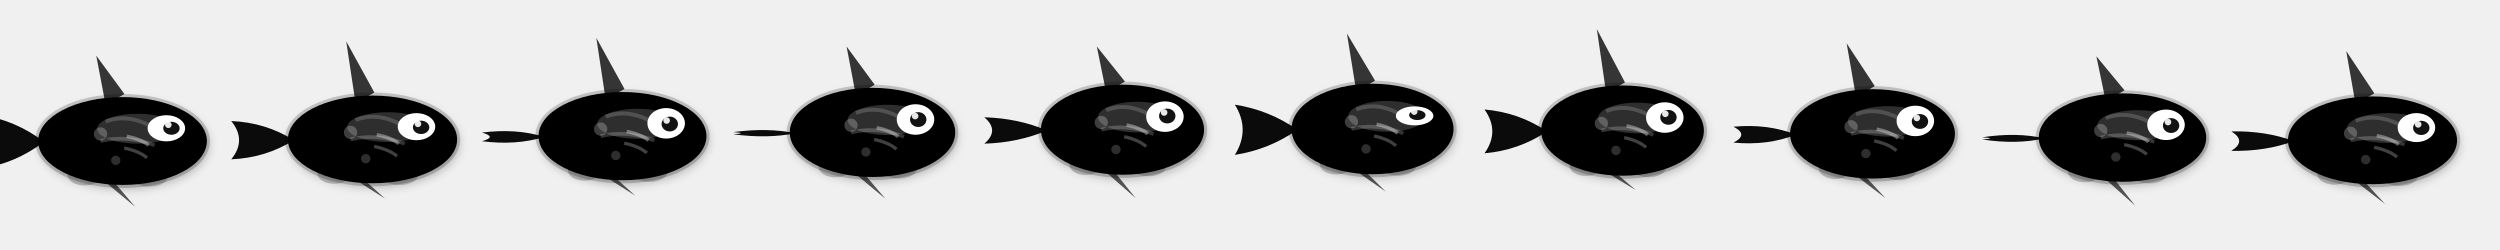
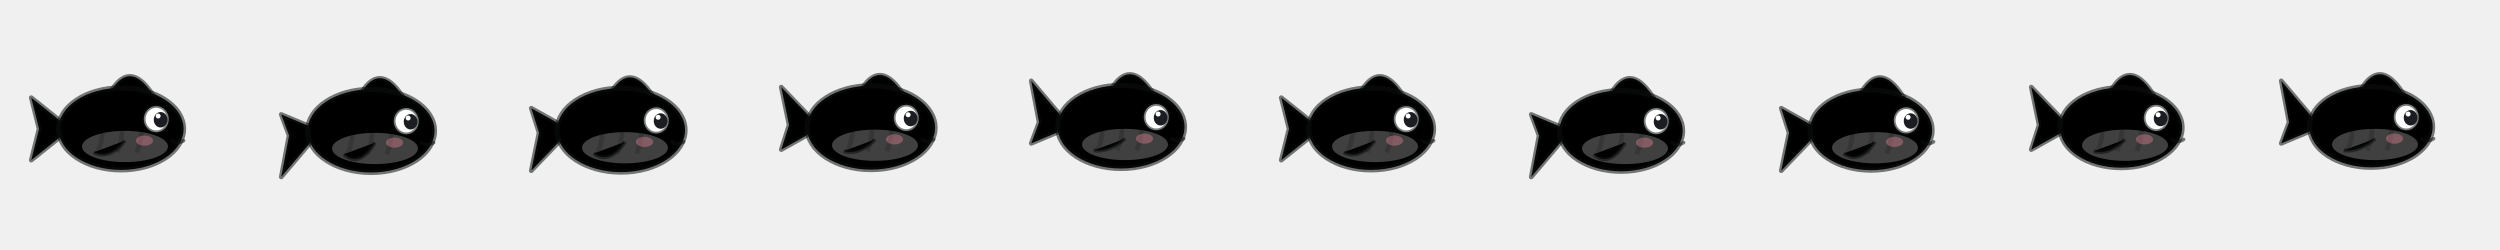
<svg xmlns="http://www.w3.org/2000/svg" width="640" height="64" viewBox="0 0 640 64" fill="none">
-   <defs>
-     <filter id="creature_aquatic-soft-shadow" x="-40%" y="-40%" width="180%" height="180%">
-       <feGaussianBlur in="SourceAlpha" stdDeviation="1.2" />
-       <feOffset dx="0.5" dy="1" result="offsetblur" />
-       <feComponentTransfer>
-         <feFuncA type="linear" slope="0.26" />
-       </feComponentTransfer>
-       <feMerge>
-         <feMergeNode />
-         <feMergeNode in="SourceGraphic" />
-       </feMerge>
-     </filter>
-   </defs>
  <g transform="translate(0 0)">
-     <rect x="0" y="0" width="64" height="64" fill="none" />
-     <path d="       M 11.26 36.3       Q 4.06 30.81         -4.74 29.43       Q -0.74 36.3         -4.74 43.17       Q 4.06 41.78         11.26 36.3       Z     " fill="currentColor" opacity="0.95" />
-     <path d="       M 27.04 26.85       L 24.64 14.25       L 31.84 24.05       Z     " fill="currentColor" opacity="0.78" />
-     <path d="       M 26.04 45.84       L 34.6 52.94       L 28.55 45.84       Z     " fill="currentColor" opacity="0.65" />
-     <ellipse cx="21.64" cy="44.87" rx="4.32" ry="2.6" fill="rgba(0,0,0,0.22)" />
-     <ellipse cx="38.27" cy="45.09" rx="4.75" ry="2.7" fill="rgba(0,0,0,0.2)" />
-     <ellipse cx="31.36" cy="36.1" rx="21.6" ry="11.24" fill="currentColor" filter="url(#creature_aquatic-soft-shadow)" />
-     <ellipse cx="35.25" cy="32.95" rx="10.37" ry="3.82" fill="rgba(255,255,255,0.18)" />
-     <ellipse cx="31.36" cy="36.1" rx="21.85" ry="11.49" fill="none" stroke="rgba(0,0,0,0.18)" stroke-width="1.1" />
-     <path d="M 27.04 31.1 Q 32.44 29.1 38.27 32.1" stroke="white" stroke-width="1" opacity="0.17" fill="none" />
-     <path d="M 25.74 36.1 Q 32.44 34.5 39.57 37.2" stroke="white" stroke-width="0.95" opacity="0.2" fill="none" />
-     <circle cx="25.74" cy="34.3" r="1.7" fill="rgba(255,255,255,0.24)" />
-     <circle cx="32.66" cy="38.12" r="1.45" fill="rgba(0,0,0,0.13)" />
-     <circle cx="29.63" cy="41.04" r="1.2" fill="rgba(255,255,255,0.18)" />
-     <path d="M 32.44 34.9 Q 36.11 35.6 38.06 37.2" stroke="white" stroke-width="0.9" opacity="0.35" fill="none" />
-     <path d="M 31.79 37.9 Q 35.68 38.7 37.62 40.4" stroke="white" stroke-width="0.85" opacity="0.25" fill="none" />
-     <path d="       M 36.98 39.02       Q 40.65 40.59         44.32 38.35     " stroke="rgba(0,0,0,0.35)" stroke-width="0.8" fill="none" />
-     <ellipse cx="42.59" cy="32.84" rx="4.8" ry="3.35" fill="white" />
-     <ellipse cx="43.89" cy="32.84" rx="2.1" ry="1.66" fill="#121212" />
-     <circle cx="43.09" cy="31.94" r="0.85" fill="white" opacity="0.9" />
+     <path d="M18.0 33.0 L8.0 25.0 L10.0 33.0 L8.0 41.0Z" fill="currentColor" stroke="rgba(12,18,16,0.55)" stroke-width="1.2" stroke-linejoin="round" />
+     <path d="M28.0 24.0 Q33.0 15.0 39.0 24.0Z" fill="currentColor" stroke="rgba(12,18,16,0.55)" stroke-width="1.1" />
+     <ellipse cx="31.00" cy="33.00" rx="16.00" ry="10.50" fill="currentColor" stroke="rgba(12,18,16,0.55)" stroke-width="1.3" />
+     <ellipse cx="32.00" cy="37.50" rx="11.00" ry="4.00" fill="#fff" opacity="0.25" />
+     <path d="M25.0 27.0 q2.5 6 0 12" stroke="#000" stroke-opacity="0.16" stroke-width="1.2" />
+     <path d="M30.0 27.0 q2.5 6 0 12" stroke="#000" stroke-opacity="0.16" stroke-width="1.2" />
+     <path d="M35.0 27.0 q2.5 6 0 12" stroke="#000" stroke-opacity="0.16" stroke-width="1.2" />
+     <path d="M32.0 36.0 q-4 5.0 -8 3.0" fill="currentColor" stroke="rgba(12,18,16,0.55)" stroke-width="1" />
+     <ellipse cx="40.00" cy="30.50" rx="3.20" ry="3.36" fill="#fff" stroke="rgba(12,18,16,0.55)" stroke-width="0.9" />
+     <ellipse cx="41.12" cy="30.66" rx="1.76" ry="1.98" fill="#1b1d22" />
+     <ellipse cx="40.48" cy="29.70" rx="0.64" ry="0.64" fill="#fff" />
+     <path d="M44.0 36.0 q1.5 1 3 0" stroke="rgba(12,18,16,0.55)" stroke-width="0.9" stroke-linecap="round" />
+     <ellipse cx="37.00" cy="36.00" rx="2.20" ry="1.30" fill="#ff8fa3" opacity="0.35" />
  </g>
  <g transform="translate(64 0)">
-     <rect x="0" y="0" width="64" height="64" fill="none" />
-     <path d="       M 11.2 35.89       Q 4 31.34         -4.8 30.99       Q -0.8 35.89         -4.8 40.78       Q 4 40.43         11.2 35.89       Z     " fill="currentColor" opacity="0.95" />
-     <path d="       M 27.03 26.47       L 24.63 10.58       L 31.83 23.67       Z     " fill="currentColor" opacity="0.78" />
-     <path d="       M 26.03 45.41       L 34.59 50.86       L 28.54 45.41       Z     " fill="currentColor" opacity="0.65" />
-     <ellipse cx="21.61" cy="44.44" rx="4.33" ry="2.6" fill="rgba(0,0,0,0.22)" />
-     <ellipse cx="38.29" cy="44.66" rx="4.77" ry="2.7" fill="rgba(0,0,0,0.2)" />
-     <ellipse cx="31.36" cy="35.69" rx="21.66" ry="11.22" fill="currentColor" filter="url(#creature_aquatic-soft-shadow)" />
-     <ellipse cx="35.26" cy="32.54" rx="10.4" ry="3.81" fill="rgba(255,255,255,0.18)" />
-     <ellipse cx="31.36" cy="35.69" rx="21.91" ry="11.47" fill="none" stroke="rgba(0,0,0,0.18)" stroke-width="1.1" />
-     <path d="M 27.03 30.69 Q 32.44 28.69 38.29 31.69" stroke="white" stroke-width="1" opacity="0.17" fill="none" />
-     <path d="M 25.73 35.69 Q 32.44 34.09 39.59 36.79" stroke="white" stroke-width="0.95" opacity="0.2" fill="none" />
-     <circle cx="25.73" cy="33.89" r="1.7" fill="rgba(255,255,255,0.24)" />
-     <circle cx="32.66" cy="37.71" r="1.45" fill="rgba(0,0,0,0.13)" />
-     <circle cx="29.63" cy="40.62" r="1.2" fill="rgba(255,255,255,0.18)" />
-     <path d="M 32.44 34.49 Q 36.13 35.19 38.07 36.79" stroke="white" stroke-width="0.9" opacity="0.35" fill="none" />
-     <path d="M 31.79 37.49 Q 35.69 38.29 37.64 39.99" stroke="white" stroke-width="0.85" opacity="0.25" fill="none" />
-     <path d="       M 36.99 38.6       Q 40.67 40.17         44.36 37.93     " stroke="rgba(0,0,0,0.35)" stroke-width="0.8" fill="none" />
-     <ellipse cx="42.62" cy="32.43" rx="4.8" ry="3.47" fill="white" />
-     <ellipse cx="43.8" cy="32.6" rx="2.1" ry="1.71" fill="#121212" />
-     <circle cx="43" cy="31.7" r="0.85" fill="white" opacity="0.9" />
+     <path d="M18.0 33.5 L8.0 29.3 L10.0 34.7 L8.0 45.3Z" fill="currentColor" stroke="rgba(12,18,16,0.55)" stroke-width="1.2" stroke-linejoin="round" />
+     <path d="M28.0 24.5 Q33.0 15.5 39.0 24.5Z" fill="currentColor" stroke="rgba(12,18,16,0.55)" stroke-width="1.1" />
+     <ellipse cx="31.00" cy="33.51" rx="16.24" ry="10.65" fill="currentColor" stroke="rgba(12,18,16,0.55)" stroke-width="1.3" />
+     <ellipse cx="32.00" cy="38.01" rx="11.00" ry="4.00" fill="#fff" opacity="0.25" />
+     <path d="M25.0 27.5 q2.5 6 0 12" stroke="#000" stroke-opacity="0.16" stroke-width="1.2" />
+     <path d="M30.0 27.5 q2.5 6 0 12" stroke="#000" stroke-opacity="0.16" stroke-width="1.2" />
+     <path d="M35.0 27.5 q2.5 6 0 12" stroke="#000" stroke-opacity="0.16" stroke-width="1.2" />
+     <path d="M32.0 36.5 q-4 6.5 -8 3.0" fill="currentColor" stroke="rgba(12,18,16,0.55)" stroke-width="1" />
+     <ellipse cx="40.00" cy="31.01" rx="3.20" ry="3.36" fill="#fff" stroke="rgba(12,18,16,0.55)" stroke-width="0.9" />
+     <ellipse cx="41.12" cy="31.17" rx="1.76" ry="1.98" fill="#1b1d22" />
+     <ellipse cx="40.48" cy="30.21" rx="0.64" ry="0.64" fill="#fff" />
+     <path d="M44.0 36.5 q1.5 1 3 0" stroke="rgba(12,18,16,0.55)" stroke-width="0.9" stroke-linecap="round" />
+     <ellipse cx="37.00" cy="36.51" rx="2.20" ry="1.30" fill="#ff8fa3" opacity="0.35" />
  </g>
  <g transform="translate(128 0)">
-     <rect x="0" y="0" width="64" height="64" fill="none" />
-     <path d="       M 11.37 35.05       Q 4.17 32.81         -4.63 33.94       Q -0.63 35.05         -4.63 36.15       Q 4.17 37.28         11.37 35.05       Z     " fill="currentColor" opacity="0.95" />
-     <path d="       M 27.06 25.56       L 24.66 9.69       L 31.86 22.76       Z     " fill="currentColor" opacity="0.78" />
-     <path d="       M 26.06 44.63       L 34.62 50.1       L 28.57 44.63       Z     " fill="currentColor" opacity="0.65" />
-     <ellipse cx="21.69" cy="43.65" rx="4.3" ry="2.6" fill="rgba(0,0,0,0.22)" />
-     <ellipse cx="38.24" cy="43.87" rx="4.73" ry="2.7" fill="rgba(0,0,0,0.2)" />
-     <ellipse cx="31.36" cy="34.85" rx="21.49" ry="11.29" fill="currentColor" filter="url(#creature_aquatic-soft-shadow)" />
-     <ellipse cx="35.23" cy="31.69" rx="10.32" ry="3.84" fill="rgba(255,255,255,0.18)" />
-     <ellipse cx="31.36" cy="34.85" rx="21.74" ry="11.54" fill="none" stroke="rgba(0,0,0,0.18)" stroke-width="1.1" />
-     <path d="M 27.06 29.85 Q 32.43 27.85 38.24 30.85" stroke="white" stroke-width="1" opacity="0.17" fill="none" />
-     <path d="M 25.77 34.85 Q 32.43 33.25 39.53 35.95" stroke="white" stroke-width="0.95" opacity="0.2" fill="none" />
-     <circle cx="25.77" cy="33.04" r="1.7" fill="rgba(255,255,255,0.24)" />
-     <circle cx="32.65" cy="36.88" r="1.45" fill="rgba(0,0,0,0.13)" />
-     <circle cx="29.64" cy="39.81" r="1.2" fill="rgba(255,255,255,0.18)" />
-     <path d="M 32.43 33.65 Q 36.09 34.35 38.02 35.95" stroke="white" stroke-width="0.9" opacity="0.35" fill="none" />
-     <path d="M 31.79 36.65 Q 35.66 37.45 37.59 39.15" stroke="white" stroke-width="0.85" opacity="0.25" fill="none" />
-     <path d="       M 36.95 37.78       Q 40.6 39.36         44.26 37.1     " stroke="rgba(0,0,0,0.35)" stroke-width="0.8" fill="none" />
-     <ellipse cx="42.54" cy="31.57" rx="4.8" ry="3.9" fill="white" />
-     <ellipse cx="43.46" cy="31.75" rx="2.1" ry="1.9" fill="#121212" />
-     <circle cx="42.66" cy="30.85" r="0.85" fill="white" opacity="0.9" />
+     <path d="M18.0 33.3 L8.0 27.7 L10.0 34.0 L8.0 43.7Z" fill="currentColor" stroke="rgba(12,18,16,0.55)" stroke-width="1.2" stroke-linejoin="round" />
+     <path d="M28.0 24.3 Q33.0 15.3 39.0 24.3Z" fill="currentColor" stroke="rgba(12,18,16,0.55)" stroke-width="1.1" />
+     <ellipse cx="31.00" cy="33.32" rx="16.38" ry="10.75" fill="currentColor" stroke="rgba(12,18,16,0.55)" stroke-width="1.3" />
+     <ellipse cx="32.00" cy="37.82" rx="11.00" ry="4.00" fill="#fff" opacity="0.25" />
+     <path d="M25.0 27.3 q2.5 6 0 12" stroke="#000" stroke-opacity="0.16" stroke-width="1.2" />
+     <path d="M30.0 27.3 q2.5 6 0 12" stroke="#000" stroke-opacity="0.16" stroke-width="1.2" />
+     <path d="M35.0 27.3 q2.5 6 0 12" stroke="#000" stroke-opacity="0.16" stroke-width="1.2" />
+     <path d="M32.0 36.3 q-4 5.9 -8 3.0" fill="currentColor" stroke="rgba(12,18,16,0.55)" stroke-width="1" />
+     <ellipse cx="40.00" cy="30.82" rx="3.20" ry="3.36" fill="#fff" stroke="rgba(12,18,16,0.55)" stroke-width="0.9" />
+     <ellipse cx="41.12" cy="30.98" rx="1.76" ry="1.98" fill="#1b1d22" />
+     <ellipse cx="40.48" cy="30.02" rx="0.64" ry="0.64" fill="#fff" />
+     <path d="M44.0 36.3 q1.5 1 3 0" stroke="rgba(12,18,16,0.55)" stroke-width="0.9" stroke-linecap="round" />
+     <ellipse cx="37.00" cy="36.32" rx="2.20" ry="1.30" fill="#ff8fa3" opacity="0.35" />
  </g>
  <g transform="translate(192 0)">
-     <rect x="0" y="0" width="64" height="64" fill="none" />
-     <path d="       M 11.68 34.1       Q 4.48 32.64         -4.32 33.82       Q -0.32 34.1         -4.32 34.37       Q 4.48 35.55         11.68 34.1       Z     " fill="currentColor" opacity="0.95" />
-     <path d="       M 27.12 24.49       L 24.72 11.9       L 31.92 21.69       Z     " fill="currentColor" opacity="0.78" />
-     <path d="       M 26.12 43.8       L 34.68 50.91       L 28.64 43.8       Z     " fill="currentColor" opacity="0.65" />
-     <ellipse cx="21.83" cy="42.79" rx="4.24" ry="2.6" fill="rgba(0,0,0,0.22)" />
-     <ellipse cx="38.14" cy="43.02" rx="4.66" ry="2.7" fill="rgba(0,0,0,0.2)" />
-     <ellipse cx="31.36" cy="33.9" rx="21.18" ry="11.41" fill="currentColor" filter="url(#creature_aquatic-soft-shadow)" />
-     <ellipse cx="35.17" cy="30.7" rx="10.17" ry="3.88" fill="rgba(255,255,255,0.18)" />
-     <ellipse cx="31.36" cy="33.9" rx="21.43" ry="11.66" fill="none" stroke="rgba(0,0,0,0.18)" stroke-width="1.1" />
-     <path d="M 27.12 28.9 Q 32.42 26.9 38.14 29.9" stroke="white" stroke-width="1" opacity="0.17" fill="none" />
-     <path d="M 25.85 33.9 Q 32.42 32.3 39.41 35" stroke="white" stroke-width="0.95" opacity="0.2" fill="none" />
-     <circle cx="25.85" cy="32.07" r="1.7" fill="rgba(255,255,255,0.24)" />
-     <circle cx="32.63" cy="35.95" r="1.45" fill="rgba(0,0,0,0.13)" />
-     <circle cx="29.67" cy="38.91" r="1.2" fill="rgba(255,255,255,0.18)" />
-     <path d="M 32.42 32.7 Q 36.02 33.4 37.93 35" stroke="white" stroke-width="0.9" opacity="0.35" fill="none" />
-     <path d="M 31.78 35.7 Q 35.6 36.5 37.5 38.2" stroke="white" stroke-width="0.85" opacity="0.25" fill="none" />
-     <path d="       M 36.87 36.86       Q 40.47 38.46         44.07 36.18     " stroke="rgba(0,0,0,0.35)" stroke-width="0.8" fill="none" />
-     <ellipse cx="42.37" cy="30.59" rx="4.8" ry="3.9" fill="white" />
-     <ellipse cx="43.07" cy="30.61" rx="2.1" ry="1.9" fill="#121212" />
-     <circle cx="42.27" cy="29.71" r="0.85" fill="white" opacity="0.9" />
+     <path d="M18.0 32.7 L8.0 22.3 L10.0 32.0 L8.0 38.3Z" fill="currentColor" stroke="rgba(12,18,16,0.55)" stroke-width="1.2" stroke-linejoin="round" />
+     <path d="M28.0 23.7 Q33.0 14.7 39.0 23.7Z" fill="currentColor" stroke="rgba(12,18,16,0.55)" stroke-width="1.1" />
+     <ellipse cx="31.00" cy="32.68" rx="16.38" ry="10.75" fill="currentColor" stroke="rgba(12,18,16,0.55)" stroke-width="1.3" />
+     <ellipse cx="32.00" cy="37.18" rx="11.00" ry="4.00" fill="#fff" opacity="0.25" />
+     <path d="M25.0 26.7 q2.5 6 0 12" stroke="#000" stroke-opacity="0.16" stroke-width="1.2" />
+     <path d="M30.0 26.7 q2.5 6 0 12" stroke="#000" stroke-opacity="0.16" stroke-width="1.2" />
+     <path d="M35.0 26.7 q2.5 6 0 12" stroke="#000" stroke-opacity="0.16" stroke-width="1.2" />
+     <path d="M32.0 35.7 q-4 4.1 -8 3.0" fill="currentColor" stroke="rgba(12,18,16,0.55)" stroke-width="1" />
+     <ellipse cx="40.00" cy="30.18" rx="3.20" ry="3.36" fill="#fff" stroke="rgba(12,18,16,0.55)" stroke-width="0.9" />
+     <ellipse cx="41.12" cy="30.34" rx="1.76" ry="1.98" fill="#1b1d22" />
+     <ellipse cx="40.48" cy="29.38" rx="0.64" ry="0.64" fill="#fff" />
+     <path d="M44.0 35.7 q1.5 1 3 0" stroke="rgba(12,18,16,0.55)" stroke-width="0.9" stroke-linecap="round" />
+     <ellipse cx="37.00" cy="35.68" rx="2.20" ry="1.30" fill="#ff8fa3" opacity="0.35" />
  </g>
  <g transform="translate(256 0)">
-     <rect x="0" y="0" width="64" height="64" fill="none" />
-     <path d="       M 11.98 33.4       Q 4.78 30.29         -4.02 30.02       Q -0.02 33.4         -4.02 36.78       Q 4.78 36.51         11.98 33.4       Z     " fill="currentColor" opacity="0.95" />
-     <path d="       M 27.18 23.67       L 24.78 11.89       L 31.98 20.87       Z     " fill="currentColor" opacity="0.78" />
-     <path d="       M 26.18 43.23       L 34.74 50.74       L 28.7 43.23       Z     " fill="currentColor" opacity="0.65" />
-     <ellipse cx="21.97" cy="42.19" rx="4.18" ry="2.6" fill="rgba(0,0,0,0.22)" />
-     <ellipse cx="38.04" cy="42.42" rx="4.59" ry="2.7" fill="rgba(0,0,0,0.2)" />
-     <ellipse cx="31.36" cy="33.2" rx="20.88" ry="11.53" fill="currentColor" filter="url(#creature_aquatic-soft-shadow)" />
-     <ellipse cx="35.12" cy="29.97" rx="10.02" ry="3.92" fill="rgba(255,255,255,0.18)" />
-     <ellipse cx="31.36" cy="33.2" rx="21.13" ry="11.78" fill="none" stroke="rgba(0,0,0,0.18)" stroke-width="1.1" />
-     <path d="M 27.18 28.2 Q 32.4 26.2 38.04 29.2" stroke="white" stroke-width="1" opacity="0.17" fill="none" />
-     <path d="M 25.93 33.2 Q 32.4 31.6 39.29 34.3" stroke="white" stroke-width="0.95" opacity="0.2" fill="none" />
-     <circle cx="25.93" cy="31.35" r="1.7" fill="rgba(255,255,255,0.24)" />
-     <circle cx="32.61" cy="35.27" r="1.45" fill="rgba(0,0,0,0.13)" />
-     <circle cx="29.69" cy="38.27" r="1.2" fill="rgba(255,255,255,0.18)" />
-     <path d="M 32.4 32 Q 35.95 32.7 37.83 34.3" stroke="white" stroke-width="0.9" opacity="0.35" fill="none" />
-     <path d="M 31.78 35 Q 35.54 35.8 37.41 37.5" stroke="white" stroke-width="0.85" opacity="0.25" fill="none" />
-     <path d="       M 36.79 36.2       Q 40.34 37.81         43.89 35.5     " stroke="rgba(0,0,0,0.35)" stroke-width="0.8" fill="none" />
-     <ellipse cx="42.22" cy="29.86" rx="4.8" ry="3.9" fill="white" />
-     <ellipse cx="42.82" cy="29.7" rx="2.1" ry="1.9" fill="#121212" />
-     <circle cx="42.02" cy="28.8" r="0.85" fill="white" opacity="0.9" />
+     <path d="M18.0 32.5 L8.0 20.7 L10.0 31.3 L8.0 36.7Z" fill="currentColor" stroke="rgba(12,18,16,0.55)" stroke-width="1.2" stroke-linejoin="round" />
+     <path d="M28.0 23.5 Q33.0 14.5 39.0 23.5Z" fill="currentColor" stroke="rgba(12,18,16,0.55)" stroke-width="1.1" />
+     <ellipse cx="31.00" cy="32.49" rx="16.24" ry="10.65" fill="currentColor" stroke="rgba(12,18,16,0.55)" stroke-width="1.3" />
+     <ellipse cx="32.00" cy="36.99" rx="11.00" ry="4.00" fill="#fff" opacity="0.25" />
+     <path d="M25.0 26.5 q2.5 6 0 12" stroke="#000" stroke-opacity="0.16" stroke-width="1.2" />
+     <path d="M30.0 26.5 q2.5 6 0 12" stroke="#000" stroke-opacity="0.16" stroke-width="1.2" />
+     <path d="M35.0 26.5 q2.5 6 0 12" stroke="#000" stroke-opacity="0.16" stroke-width="1.2" />
+     <path d="M32.0 35.5 q-4 3.5 -8 3.0" fill="currentColor" stroke="rgba(12,18,16,0.55)" stroke-width="1" />
+     <ellipse cx="40.00" cy="29.99" rx="3.20" ry="3.36" fill="#fff" stroke="rgba(12,18,16,0.55)" stroke-width="0.9" />
+     <ellipse cx="41.12" cy="30.15" rx="1.76" ry="1.98" fill="#1b1d22" />
+     <ellipse cx="40.48" cy="29.19" rx="0.64" ry="0.64" fill="#fff" />
+     <path d="M44.0 35.5 q1.5 1 3 0" stroke="rgba(12,18,16,0.55)" stroke-width="0.9" stroke-linecap="round" />
+     <ellipse cx="37.00" cy="35.49" rx="2.20" ry="1.30" fill="#ff8fa3" opacity="0.35" />
  </g>
  <g transform="translate(320 0)">
-     <rect x="0" y="0" width="64" height="64" fill="none" />
-     <path d="       M 12.12 33.22       Q 4.92 28.17         -3.88 26.79       Q 0.12 33.22         -3.88 39.65       Q 4.92 38.28         12.12 33.22       Z     " fill="currentColor" opacity="0.95" />
-     <path d="       M 27.21 23.44       L 24.81 8.58       L 32.01 20.64       Z     " fill="currentColor" opacity="0.78" />
-     <path d="       M 26.21 43.1       L 34.77 49.08       L 28.72 43.1       Z     " fill="currentColor" opacity="0.65" />
-     <ellipse cx="22.03" cy="42.06" rx="4.15" ry="2.6" fill="rgba(0,0,0,0.22)" />
-     <ellipse cx="38" cy="42.29" rx="4.56" ry="2.7" fill="rgba(0,0,0,0.2)" />
-     <ellipse cx="31.36" cy="33.02" rx="20.74" ry="11.58" fill="currentColor" filter="url(#creature_aquatic-soft-shadow)" />
-     <ellipse cx="35.09" cy="29.78" rx="9.95" ry="3.94" fill="rgba(255,255,255,0.18)" />
-     <ellipse cx="31.36" cy="33.02" rx="20.99" ry="11.83" fill="none" stroke="rgba(0,0,0,0.18)" stroke-width="1.1" />
-     <path d="M 27.21 28.02 Q 32.4 26.02 38 29.02" stroke="white" stroke-width="1" opacity="0.17" fill="none" />
-     <path d="M 25.97 33.02 Q 32.4 31.42 39.24 34.12" stroke="white" stroke-width="0.95" opacity="0.2" fill="none" />
-     <circle cx="25.97" cy="31.17" r="1.7" fill="rgba(255,255,255,0.24)" />
-     <circle cx="32.6" cy="35.11" r="1.45" fill="rgba(0,0,0,0.13)" />
-     <circle cx="29.7" cy="38.12" r="1.2" fill="rgba(255,255,255,0.18)" />
-     <path d="M 32.4 31.82 Q 35.92 32.52 37.79 34.12" stroke="white" stroke-width="0.9" opacity="0.35" fill="none" />
-     <path d="M 31.77 34.82 Q 35.51 35.62 37.37 37.32" stroke="white" stroke-width="0.85" opacity="0.25" fill="none" />
-     <path d="       M 36.75 36.03       Q 40.28 37.66         43.8 35.34     " stroke="rgba(0,0,0,0.35)" stroke-width="0.8" fill="none" />
-     <ellipse cx="42.14" cy="29.66" rx="4.8" ry="2.43" fill="white" />
-     <ellipse cx="42.84" cy="29.47" rx="2.1" ry="1.26" fill="#121212" />
-     <circle cx="42.04" cy="28.57" r="0.85" fill="white" opacity="0.9" />
+     <path d="M18.0 33.0 L8.0 25.0 L10.0 33.0 L8.0 41.0Z" fill="currentColor" stroke="rgba(12,18,16,0.55)" stroke-width="1.2" stroke-linejoin="round" />
+     <path d="M28.0 24.0 Q33.0 15.0 39.0 24.0Z" fill="currentColor" stroke="rgba(12,18,16,0.55)" stroke-width="1.1" />
+     <ellipse cx="31.00" cy="33.00" rx="16.00" ry="10.50" fill="currentColor" stroke="rgba(12,18,16,0.55)" stroke-width="1.3" />
+     <ellipse cx="32.00" cy="37.50" rx="11.00" ry="4.00" fill="#fff" opacity="0.25" />
+     <path d="M25.0 27.0 q2.5 6 0 12" stroke="#000" stroke-opacity="0.16" stroke-width="1.2" />
+     <path d="M30.0 27.0 q2.5 6 0 12" stroke="#000" stroke-opacity="0.16" stroke-width="1.2" />
+     <path d="M35.0 27.0 q2.5 6 0 12" stroke="#000" stroke-opacity="0.16" stroke-width="1.2" />
+     <path d="M32.0 36.0 q-4 5.0 -8 3.0" fill="currentColor" stroke="rgba(12,18,16,0.55)" stroke-width="1" />
+     <ellipse cx="40.00" cy="30.50" rx="3.20" ry="3.36" fill="#fff" stroke="rgba(12,18,16,0.55)" stroke-width="0.9" />
+     <ellipse cx="41.12" cy="30.66" rx="1.76" ry="1.98" fill="#1b1d22" />
+     <ellipse cx="40.48" cy="29.70" rx="0.64" ry="0.64" fill="#fff" />
+     <path d="M44.0 36.0 q1.5 1 3 0" stroke="rgba(12,18,16,0.55)" stroke-width="0.9" stroke-linecap="round" />
+     <ellipse cx="37.00" cy="36.00" rx="2.20" ry="1.30" fill="#ff8fa3" opacity="0.35" />
  </g>
  <g transform="translate(384 0)">
-     <rect x="0" y="0" width="64" height="64" fill="none" />
-     <path d="       M 12.03 33.63       Q 4.83 28.78         -3.97 28.03       Q 0.03 33.63         -3.97 39.24       Q 4.83 38.49         12.03 33.63       Z     " fill="currentColor" opacity="0.95" />
-     <path d="       M 27.19 23.89       L 24.79 7.45       L 31.99 21.09       Z     " fill="currentColor" opacity="0.78" />
-     <path d="       M 26.19 43.48       L 34.75 48.66       L 28.71 43.48       Z     " fill="currentColor" opacity="0.65" />
-     <ellipse cx="21.99" cy="42.44" rx="4.17" ry="2.6" fill="rgba(0,0,0,0.22)" />
-     <ellipse cx="38.02" cy="42.67" rx="4.58" ry="2.7" fill="rgba(0,0,0,0.2)" />
-     <ellipse cx="31.36" cy="33.43" rx="20.83" ry="11.55" fill="currentColor" filter="url(#creature_aquatic-soft-shadow)" />
-     <ellipse cx="35.11" cy="30.2" rx="10" ry="3.93" fill="rgba(255,255,255,0.18)" />
-     <ellipse cx="31.36" cy="33.43" rx="21.08" ry="11.8" fill="none" stroke="rgba(0,0,0,0.18)" stroke-width="1.1" />
-     <path d="M 27.19 28.43 Q 32.4 26.43 38.02 29.43" stroke="white" stroke-width="1" opacity="0.17" fill="none" />
-     <path d="M 25.95 33.43 Q 32.4 31.83 39.27 34.53" stroke="white" stroke-width="0.95" opacity="0.2" fill="none" />
-     <circle cx="25.95" cy="31.59" r="1.7" fill="rgba(255,255,255,0.24)" />
-     <circle cx="32.61" cy="35.51" r="1.45" fill="rgba(0,0,0,0.13)" />
-     <circle cx="29.69" cy="38.51" r="1.2" fill="rgba(255,255,255,0.18)" />
-     <path d="M 32.4 32.23 Q 35.94 32.93 37.82 34.53" stroke="white" stroke-width="0.9" opacity="0.35" fill="none" />
-     <path d="M 31.78 35.23 Q 35.53 36.03 37.4 37.73" stroke="white" stroke-width="0.85" opacity="0.25" fill="none" />
-     <path d="       M 36.77 36.44       Q 40.32 38.05         43.86 35.74     " stroke="rgba(0,0,0,0.35)" stroke-width="0.8" fill="none" />
-     <ellipse cx="42.19" cy="30.09" rx="4.8" ry="3.9" fill="white" />
-     <ellipse cx="43.12" cy="30.04" rx="2.1" ry="1.9" fill="#121212" />
-     <circle cx="42.32" cy="29.14" r="0.85" fill="white" opacity="0.9" />
+     <path d="M18.0 33.5 L8.0 29.3 L10.0 34.7 L8.0 45.3Z" fill="currentColor" stroke="rgba(12,18,16,0.55)" stroke-width="1.2" stroke-linejoin="round" />
+     <path d="M28.0 24.5 Q33.0 15.5 39.0 24.5Z" fill="currentColor" stroke="rgba(12,18,16,0.55)" stroke-width="1.1" />
+     <ellipse cx="31.00" cy="33.51" rx="15.76" ry="10.35" fill="currentColor" stroke="rgba(12,18,16,0.55)" stroke-width="1.3" />
+     <ellipse cx="32.00" cy="38.01" rx="11.00" ry="4.00" fill="#fff" opacity="0.25" />
+     <path d="M25.0 27.5 q2.5 6 0 12" stroke="#000" stroke-opacity="0.16" stroke-width="1.2" />
+     <path d="M30.0 27.5 q2.5 6 0 12" stroke="#000" stroke-opacity="0.16" stroke-width="1.2" />
+     <path d="M35.0 27.5 q2.5 6 0 12" stroke="#000" stroke-opacity="0.16" stroke-width="1.2" />
+     <path d="M32.0 36.5 q-4 6.5 -8 3.0" fill="currentColor" stroke="rgba(12,18,16,0.55)" stroke-width="1" />
+     <ellipse cx="40.00" cy="31.01" rx="3.20" ry="3.36" fill="#fff" stroke="rgba(12,18,16,0.55)" stroke-width="0.9" />
+     <ellipse cx="41.12" cy="31.17" rx="1.76" ry="1.98" fill="#1b1d22" />
+     <ellipse cx="40.48" cy="30.21" rx="0.64" ry="0.64" fill="#fff" />
+     <path d="M44.0 36.5 q1.5 1 3 0" stroke="rgba(12,18,16,0.55)" stroke-width="0.9" stroke-linecap="round" />
+     <ellipse cx="37.00" cy="36.51" rx="2.20" ry="1.30" fill="#ff8fa3" opacity="0.35" />
  </g>
  <g transform="translate(448 0)">
-     <rect x="0" y="0" width="64" height="64" fill="none" />
-     <path d="       M 11.76 34.47       Q 4.56 31.62         -4.24 32.44       Q -0.24 34.47         -4.24 36.51       Q 4.56 37.33         11.76 34.47       Z     " fill="currentColor" opacity="0.95" />
-     <path d="       M 27.14 24.84       L 24.74 11.09       L 31.94 22.04       Z     " fill="currentColor" opacity="0.78" />
-     <path d="       M 26.14 44.21       L 34.7 50.74       L 28.65 44.21       Z     " fill="currentColor" opacity="0.65" />
-     <ellipse cx="21.86" cy="43.2" rx="4.22" ry="2.6" fill="rgba(0,0,0,0.22)" />
-     <ellipse cx="38.11" cy="43.42" rx="4.64" ry="2.7" fill="rgba(0,0,0,0.2)" />
-     <ellipse cx="31.36" cy="34.27" rx="21.1" ry="11.44" fill="currentColor" filter="url(#creature_aquatic-soft-shadow)" />
-     <ellipse cx="35.16" cy="31.07" rx="10.13" ry="3.89" fill="rgba(255,255,255,0.18)" />
-     <ellipse cx="31.36" cy="34.27" rx="21.35" ry="11.69" fill="none" stroke="rgba(0,0,0,0.18)" stroke-width="1.1" />
-     <path d="M 27.14 29.27 Q 32.42 27.27 38.11 30.27" stroke="white" stroke-width="1" opacity="0.17" fill="none" />
-     <path d="M 25.87 34.27 Q 32.42 32.67 39.38 35.37" stroke="white" stroke-width="0.95" opacity="0.2" fill="none" />
-     <circle cx="25.87" cy="32.45" r="1.7" fill="rgba(255,255,255,0.24)" />
-     <circle cx="32.63" cy="36.33" r="1.45" fill="rgba(0,0,0,0.13)" />
-     <circle cx="29.67" cy="39.31" r="1.2" fill="rgba(255,255,255,0.18)" />
-     <path d="M 32.42 33.07 Q 36 33.77 37.9 35.37" stroke="white" stroke-width="0.9" opacity="0.35" fill="none" />
-     <path d="M 31.78 36.07 Q 35.58 36.87 37.48 38.57" stroke="white" stroke-width="0.85" opacity="0.25" fill="none" />
-     <path d="       M 36.85 37.25       Q 40.44 38.85         44.02 36.56     " stroke="rgba(0,0,0,0.35)" stroke-width="0.8" fill="none" />
-     <ellipse cx="42.33" cy="30.96" rx="4.8" ry="3.9" fill="white" />
-     <ellipse cx="43.51" cy="31.1" rx="2.1" ry="1.9" fill="#121212" />
-     <circle cx="42.71" cy="30.2" r="0.85" fill="white" opacity="0.9" />
+     <path d="M18.0 33.3 L8.0 27.7 L10.0 34.0 L8.0 43.7Z" fill="currentColor" stroke="rgba(12,18,16,0.55)" stroke-width="1.2" stroke-linejoin="round" />
+     <path d="M28.0 24.3 Q33.0 15.3 39.0 24.3Z" fill="currentColor" stroke="rgba(12,18,16,0.55)" stroke-width="1.1" />
+     <ellipse cx="31.00" cy="33.32" rx="15.62" ry="10.25" fill="currentColor" stroke="rgba(12,18,16,0.55)" stroke-width="1.3" />
+     <ellipse cx="32.00" cy="37.82" rx="11.00" ry="4.00" fill="#fff" opacity="0.25" />
+     <path d="M25.0 27.3 q2.5 6 0 12" stroke="#000" stroke-opacity="0.16" stroke-width="1.2" />
+     <path d="M30.0 27.3 q2.5 6 0 12" stroke="#000" stroke-opacity="0.16" stroke-width="1.2" />
+     <path d="M35.0 27.3 q2.5 6 0 12" stroke="#000" stroke-opacity="0.16" stroke-width="1.2" />
+     <path d="M32.0 36.3 q-4 5.9 -8 3.0" fill="currentColor" stroke="rgba(12,18,16,0.55)" stroke-width="1" />
+     <ellipse cx="40.00" cy="30.82" rx="3.20" ry="3.36" fill="#fff" stroke="rgba(12,18,16,0.55)" stroke-width="0.9" />
+     <ellipse cx="41.12" cy="30.98" rx="1.76" ry="1.98" fill="#1b1d22" />
+     <ellipse cx="40.48" cy="30.02" rx="0.64" ry="0.64" fill="#fff" />
+     <path d="M44.0 36.3 q1.5 1 3 0" stroke="rgba(12,18,16,0.55)" stroke-width="0.9" stroke-linecap="round" />
+     <ellipse cx="37.00" cy="36.32" rx="2.20" ry="1.30" fill="#ff8fa3" opacity="0.35" />
  </g>
  <g transform="translate(512 0)">
-     <rect x="0" y="0" width="64" height="64" fill="none" />
-     <path d="       M 11.43 35.42       Q 4.23 33.8         -4.57 35.15       Q -0.57 35.42         -4.57 35.7       Q 4.23 37.05         11.43 35.42       Z     " fill="currentColor" opacity="0.95" />
-     <path d="       M 27.07 25.92       L 24.67 14.41       L 31.87 23.12       Z     " fill="currentColor" opacity="0.78" />
-     <path d="       M 26.07 45.03       L 34.63 52.68       L 28.59 45.03       Z     " fill="currentColor" opacity="0.65" />
-     <ellipse cx="21.72" cy="44.05" rx="4.29" ry="2.6" fill="rgba(0,0,0,0.22)" />
-     <ellipse cx="38.22" cy="44.27" rx="4.71" ry="2.7" fill="rgba(0,0,0,0.2)" />
-     <ellipse cx="31.36" cy="35.22" rx="21.43" ry="11.31" fill="currentColor" filter="url(#creature_aquatic-soft-shadow)" />
-     <ellipse cx="35.22" cy="32.06" rx="10.29" ry="3.85" fill="rgba(255,255,255,0.18)" />
-     <ellipse cx="31.36" cy="35.22" rx="21.68" ry="11.56" fill="none" stroke="rgba(0,0,0,0.18)" stroke-width="1.1" />
-     <path d="M 27.07 30.22 Q 32.43 28.22 38.22 31.22" stroke="white" stroke-width="1" opacity="0.17" fill="none" />
-     <path d="M 25.79 35.22 Q 32.43 33.62 39.5 36.32" stroke="white" stroke-width="0.95" opacity="0.2" fill="none" />
-     <circle cx="25.79" cy="33.42" r="1.7" fill="rgba(255,255,255,0.24)" />
-     <circle cx="32.65" cy="37.26" r="1.45" fill="rgba(0,0,0,0.13)" />
-     <circle cx="29.65" cy="40.2" r="1.2" fill="rgba(255,255,255,0.18)" />
-     <path d="M 32.43 34.02 Q 36.07 34.72 38 36.32" stroke="white" stroke-width="0.9" opacity="0.35" fill="none" />
-     <path d="M 31.79 37.02 Q 35.65 37.82 37.57 39.52" stroke="white" stroke-width="0.85" opacity="0.25" fill="none" />
-     <path d="       M 36.93 38.17       Q 40.58 39.75         44.22 37.49     " stroke="rgba(0,0,0,0.35)" stroke-width="0.8" fill="none" />
-     <ellipse cx="42.5" cy="31.95" rx="4.8" ry="3.9" fill="white" />
-     <ellipse cx="43.8" cy="32.14" rx="2.1" ry="1.9" fill="#121212" />
-     <circle cx="43" cy="31.24" r="0.85" fill="white" opacity="0.9" />
+     <path d="M18.0 32.7 L8.0 22.3 L10.0 32.0 L8.0 38.3Z" fill="currentColor" stroke="rgba(12,18,16,0.55)" stroke-width="1.2" stroke-linejoin="round" />
+     <path d="M28.0 23.7 Q33.0 14.7 39.0 23.7Z" fill="currentColor" stroke="rgba(12,18,16,0.55)" stroke-width="1.1" />
+     <ellipse cx="31.00" cy="32.68" rx="15.62" ry="10.25" fill="currentColor" stroke="rgba(12,18,16,0.55)" stroke-width="1.3" />
+     <ellipse cx="32.00" cy="37.18" rx="11.00" ry="4.00" fill="#fff" opacity="0.25" />
+     <path d="M25.0 26.7 q2.5 6 0 12" stroke="#000" stroke-opacity="0.16" stroke-width="1.2" />
+     <path d="M30.0 26.7 q2.5 6 0 12" stroke="#000" stroke-opacity="0.16" stroke-width="1.2" />
+     <path d="M35.0 26.7 q2.5 6 0 12" stroke="#000" stroke-opacity="0.16" stroke-width="1.2" />
+     <path d="M32.0 35.7 q-4 4.1 -8 3.0" fill="currentColor" stroke="rgba(12,18,16,0.55)" stroke-width="1" />
+     <ellipse cx="40.00" cy="30.18" rx="3.20" ry="3.36" fill="#fff" stroke="rgba(12,18,16,0.55)" stroke-width="0.9" />
+     <ellipse cx="41.12" cy="30.34" rx="1.76" ry="1.98" fill="#1b1d22" />
+     <ellipse cx="40.48" cy="29.38" rx="0.64" ry="0.64" fill="#fff" />
+     <path d="M44.0 35.7 q1.5 1 3 0" stroke="rgba(12,18,16,0.55)" stroke-width="0.9" stroke-linecap="round" />
+     <ellipse cx="37.00" cy="35.68" rx="2.20" ry="1.30" fill="#ff8fa3" opacity="0.35" />
  </g>
  <g transform="translate(576 0)">
-     <rect x="0" y="0" width="64" height="64" fill="none" />
-     <path d="       M 11.22 36.12       Q 4.02 33.46         -4.78 33.63       Q -0.78 36.12         -4.78 38.62       Q 4.02 38.79         11.22 36.12       Z     " fill="currentColor" opacity="0.95" />
-     <path d="       M 27.03 26.69       L 24.63 13.07       L 31.83 23.89       Z     " fill="currentColor" opacity="0.78" />
-     <path d="       M 26.03 45.65       L 34.59 52.24       L 28.54 45.65       Z     " fill="currentColor" opacity="0.65" />
-     <ellipse cx="21.62" cy="44.68" rx="4.33" ry="2.6" fill="rgba(0,0,0,0.22)" />
-     <ellipse cx="38.29" cy="44.9" rx="4.76" ry="2.7" fill="rgba(0,0,0,0.2)" />
-     <ellipse cx="31.36" cy="35.92" rx="21.64" ry="11.23" fill="currentColor" filter="url(#creature_aquatic-soft-shadow)" />
-     <ellipse cx="35.26" cy="32.78" rx="10.39" ry="3.82" fill="rgba(255,255,255,0.18)" />
-     <ellipse cx="31.36" cy="35.92" rx="21.89" ry="11.48" fill="none" stroke="rgba(0,0,0,0.18)" stroke-width="1.1" />
-     <path d="M 27.03 30.92 Q 32.44 28.92 38.29 31.92" stroke="white" stroke-width="1" opacity="0.17" fill="none" />
-     <path d="M 25.73 35.92 Q 32.44 34.32 39.58 37.02" stroke="white" stroke-width="0.95" opacity="0.2" fill="none" />
-     <circle cx="25.73" cy="34.12" r="1.7" fill="rgba(255,255,255,0.24)" />
-     <circle cx="32.66" cy="37.94" r="1.45" fill="rgba(0,0,0,0.13)" />
-     <circle cx="29.63" cy="40.86" r="1.2" fill="rgba(255,255,255,0.18)" />
-     <path d="M 32.44 34.72 Q 36.12 35.42 38.07 37.02" stroke="white" stroke-width="0.9" opacity="0.35" fill="none" />
-     <path d="M 31.79 37.72 Q 35.69 38.52 37.64 40.22" stroke="white" stroke-width="0.85" opacity="0.25" fill="none" />
-     <path d="       M 36.99 38.84       Q 40.67 40.41         44.34 38.17     " stroke="rgba(0,0,0,0.35)" stroke-width="0.8" fill="none" />
-     <ellipse cx="42.61" cy="32.66" rx="4.8" ry="3.71" fill="white" />
-     <ellipse cx="43.85" cy="32.74" rx="2.1" ry="1.82" fill="#121212" />
-     <circle cx="43.05" cy="31.84" r="0.85" fill="white" opacity="0.9" />
+     <path d="M18.0 32.5 L8.0 20.7 L10.0 31.3 L8.0 36.7Z" fill="currentColor" stroke="rgba(12,18,16,0.55)" stroke-width="1.2" stroke-linejoin="round" />
+     <path d="M28.0 23.5 Q33.0 14.5 39.0 23.5Z" fill="currentColor" stroke="rgba(12,18,16,0.55)" stroke-width="1.1" />
+     <ellipse cx="31.00" cy="32.49" rx="15.76" ry="10.35" fill="currentColor" stroke="rgba(12,18,16,0.55)" stroke-width="1.3" />
+     <ellipse cx="32.00" cy="36.99" rx="11.00" ry="4.00" fill="#fff" opacity="0.25" />
+     <path d="M25.0 26.5 q2.5 6 0 12" stroke="#000" stroke-opacity="0.16" stroke-width="1.2" />
+     <path d="M30.0 26.5 q2.5 6 0 12" stroke="#000" stroke-opacity="0.16" stroke-width="1.2" />
+     <path d="M35.0 26.5 q2.5 6 0 12" stroke="#000" stroke-opacity="0.16" stroke-width="1.2" />
+     <path d="M32.0 35.5 q-4 3.5 -8 3.0" fill="currentColor" stroke="rgba(12,18,16,0.55)" stroke-width="1" />
+     <ellipse cx="40.00" cy="29.99" rx="3.20" ry="3.36" fill="#fff" stroke="rgba(12,18,16,0.55)" stroke-width="0.9" />
+     <ellipse cx="41.12" cy="30.15" rx="1.76" ry="1.98" fill="#1b1d22" />
+     <ellipse cx="40.48" cy="29.19" rx="0.64" ry="0.64" fill="#fff" />
+     <path d="M44.0 35.5 q1.5 1 3 0" stroke="rgba(12,18,16,0.55)" stroke-width="0.9" stroke-linecap="round" />
+     <ellipse cx="37.00" cy="35.49" rx="2.20" ry="1.30" fill="#ff8fa3" opacity="0.35" />
  </g>
</svg>
